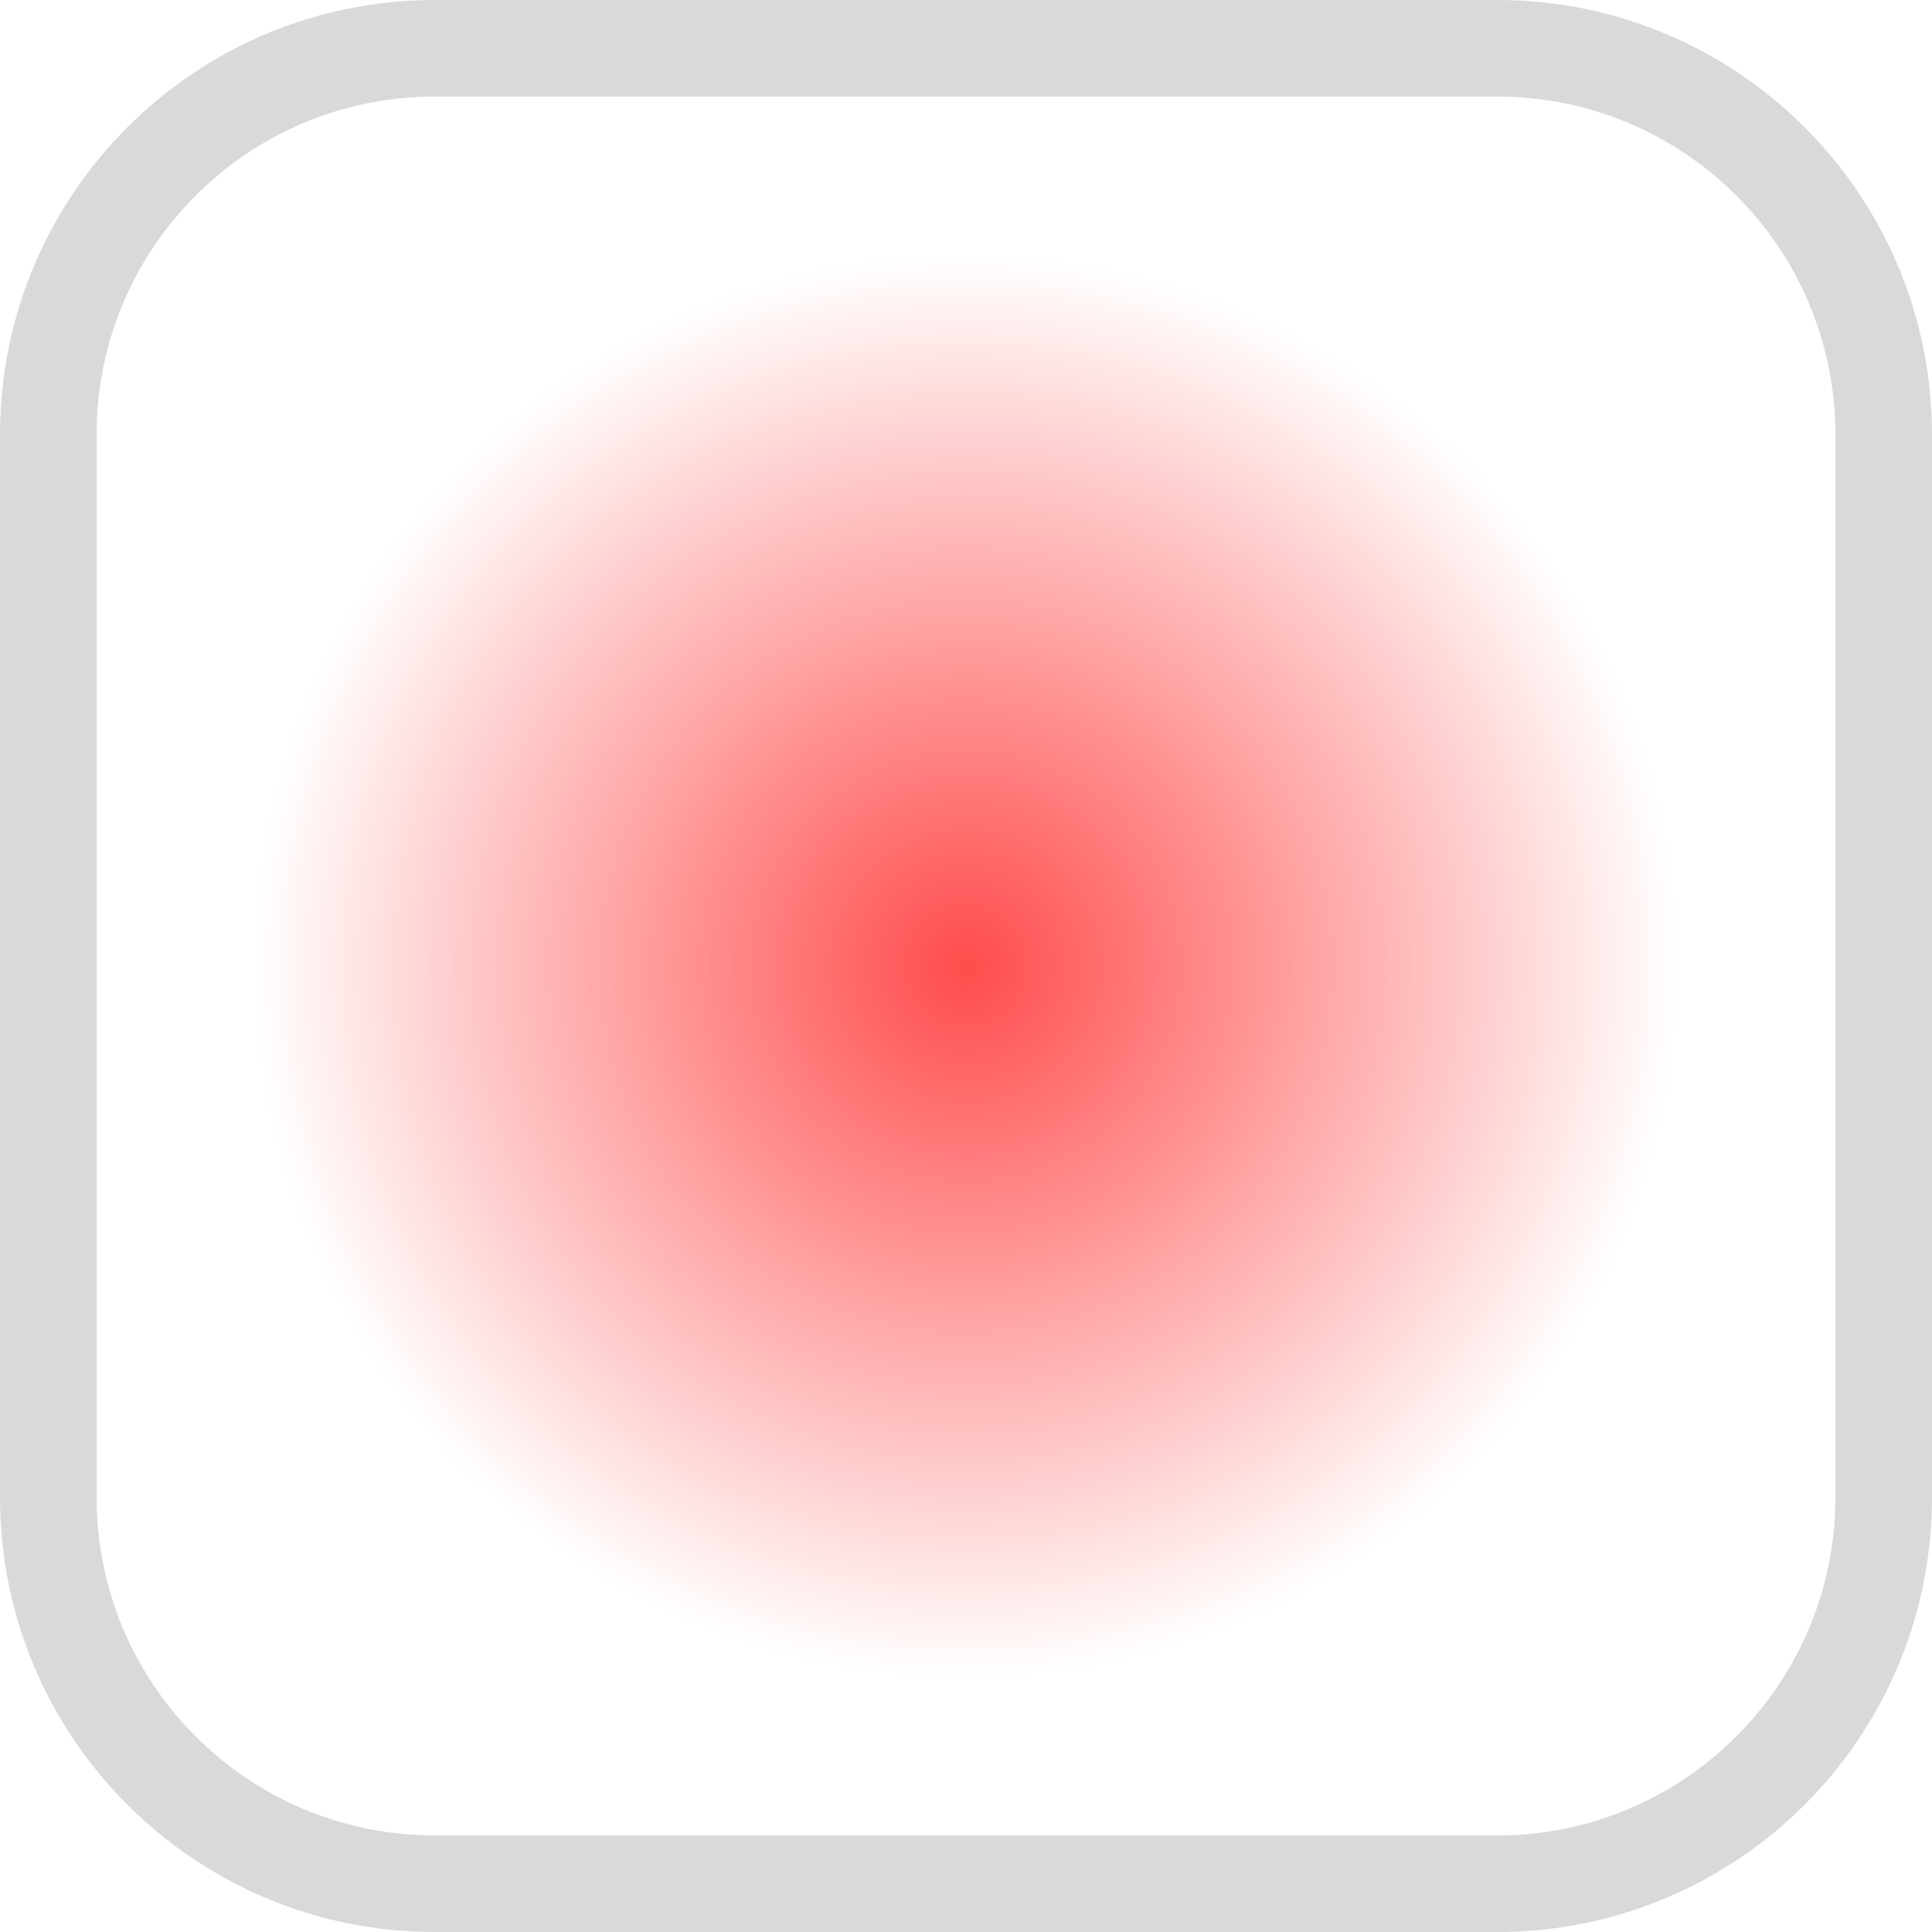
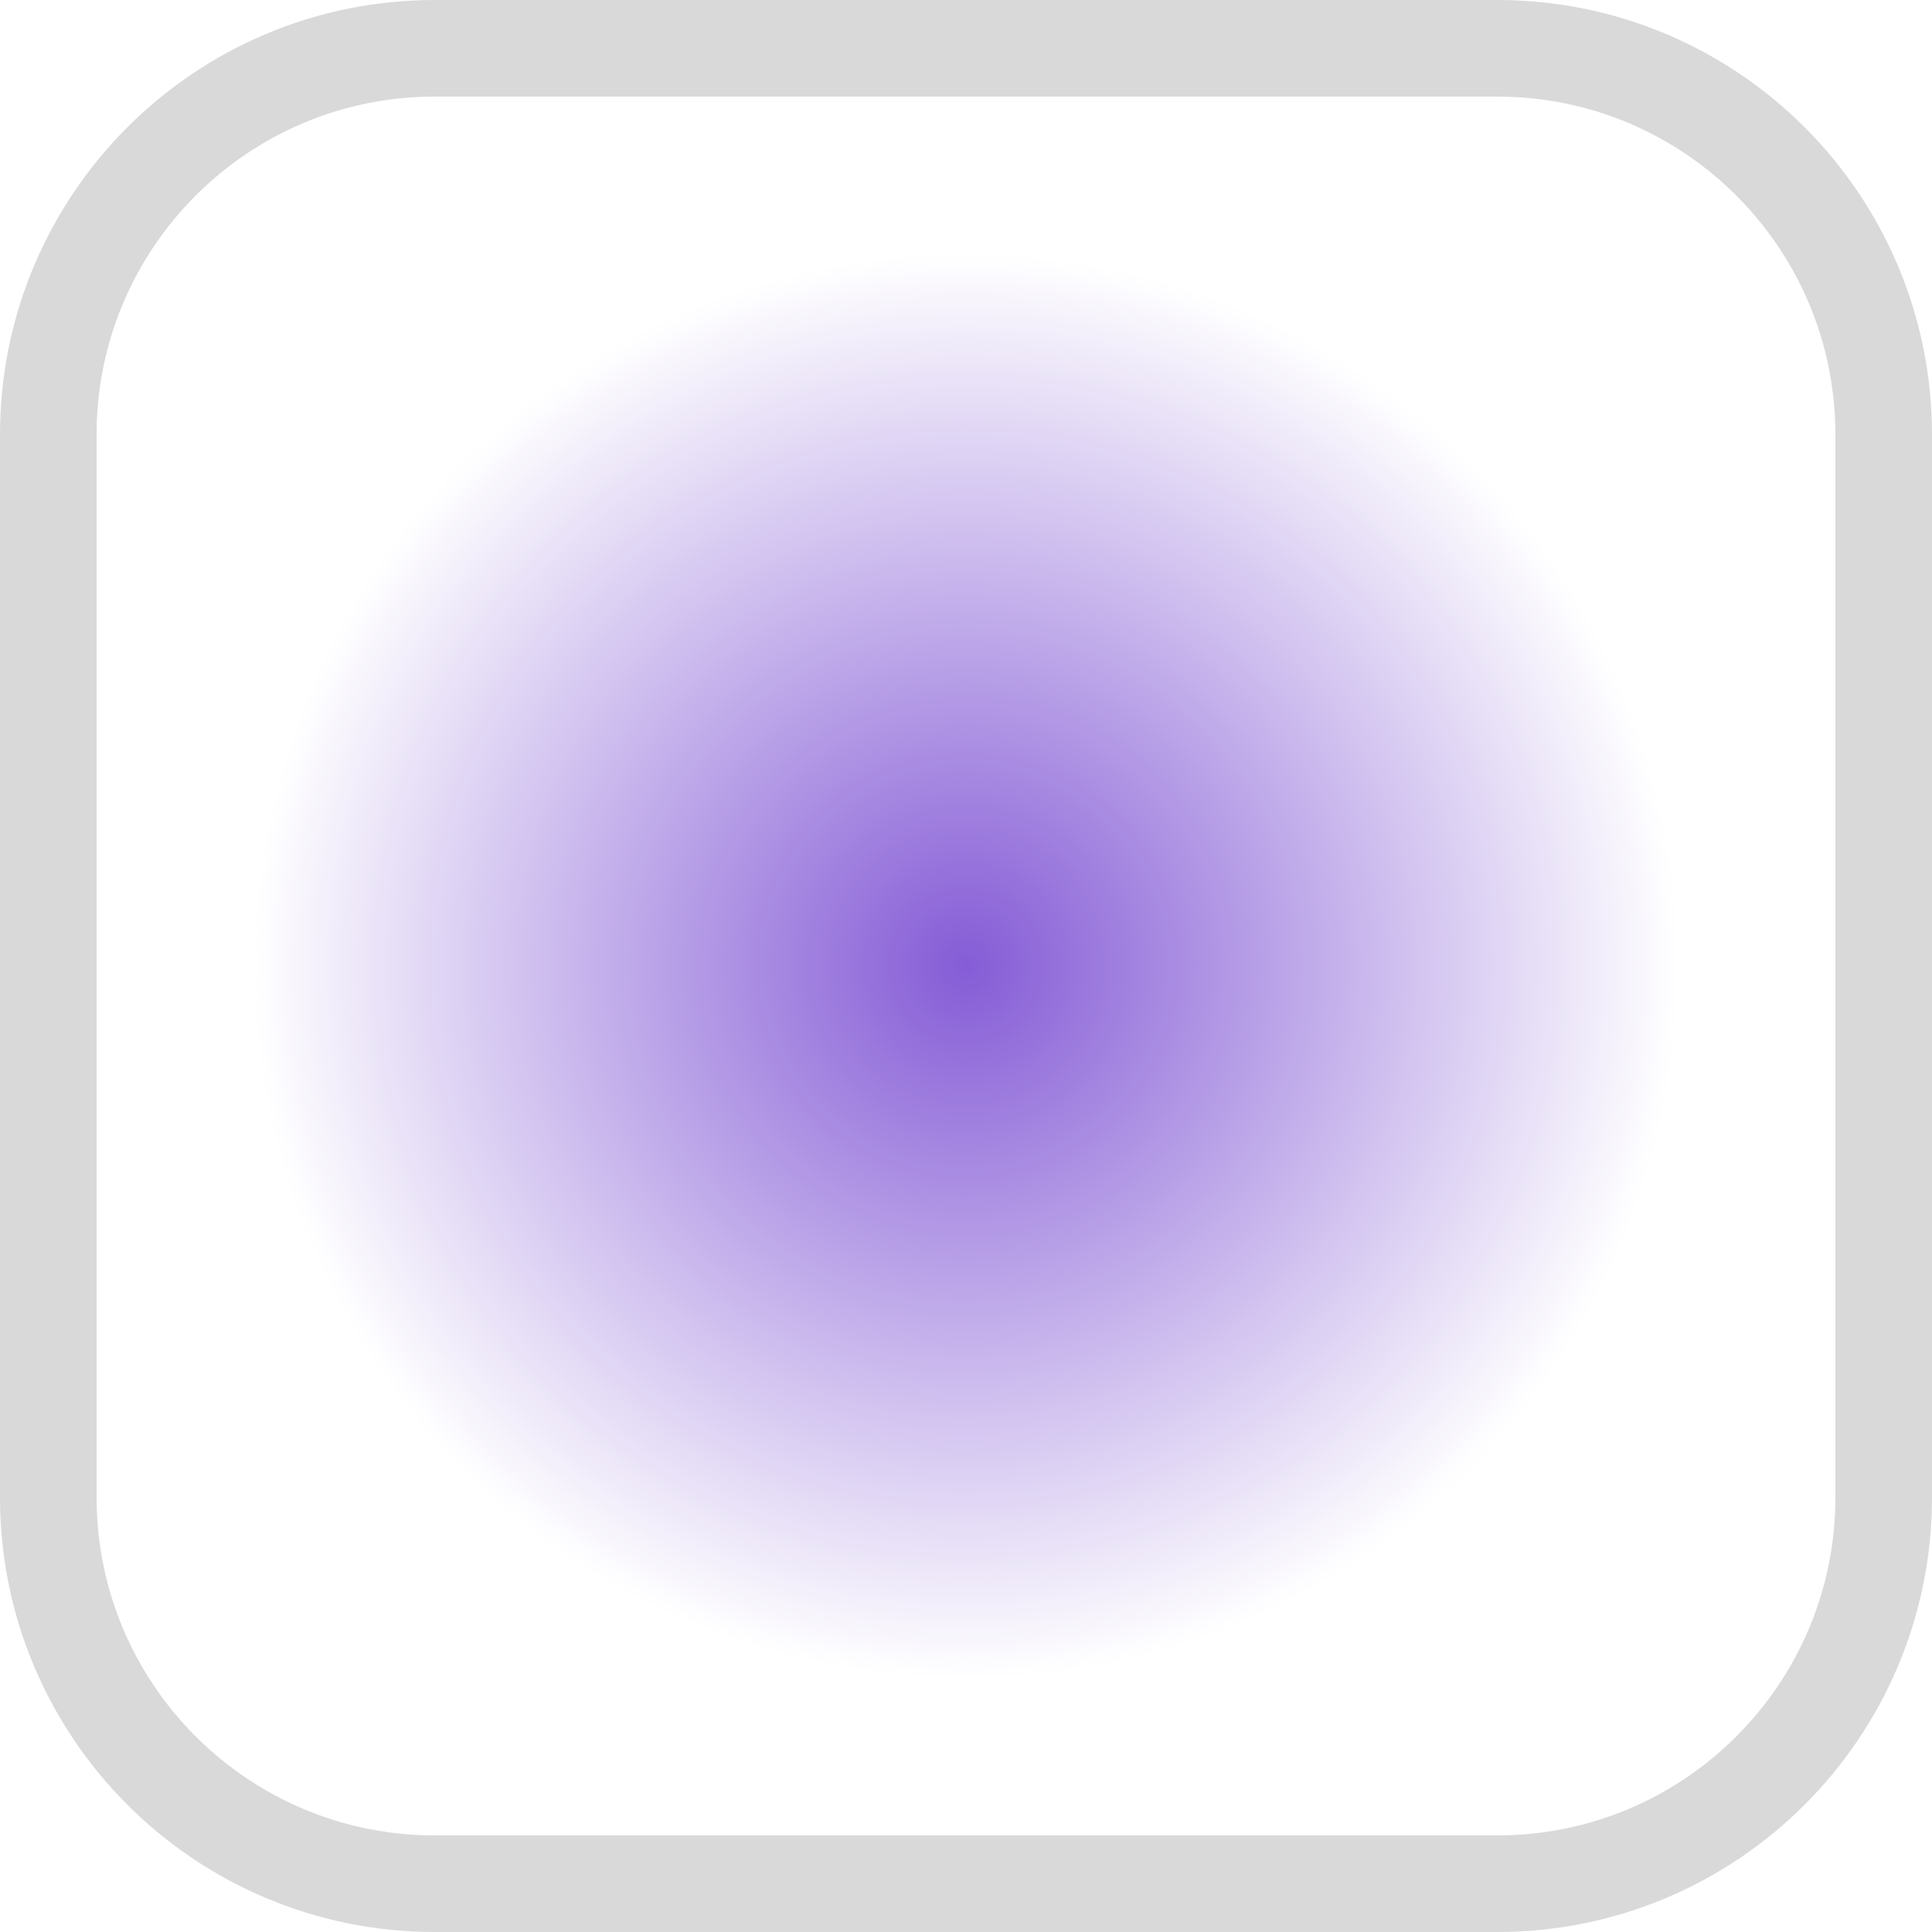
<svg xmlns="http://www.w3.org/2000/svg" width="20px" height="20px" viewBox="0 0 20 20" version="1.1">
  <defs>
    <radialGradient cx="50%" cy="50%" fx="50%" fy="50%" r="39.39%" id="radialGradient-1">
-       <stop stop-color="#FF4C4C" offset="0%" />
+       <stop stop-color="#855CD6" offset="0%" />
      <stop stop-color="#FFFFFF" offset="100%" />
    </radialGradient>
  </defs>
  <g id="fill-radial-enabled" stroke="none" stroke-width="1" fill="none" fill-rule="evenodd" stroke-opacity="0.15">
    <rect id="Radial" stroke="#000000" fill="url(#radialGradient-1)" x="0.5" y="0.5" width="19" height="19" rx="4" />
  </g>
</svg>
